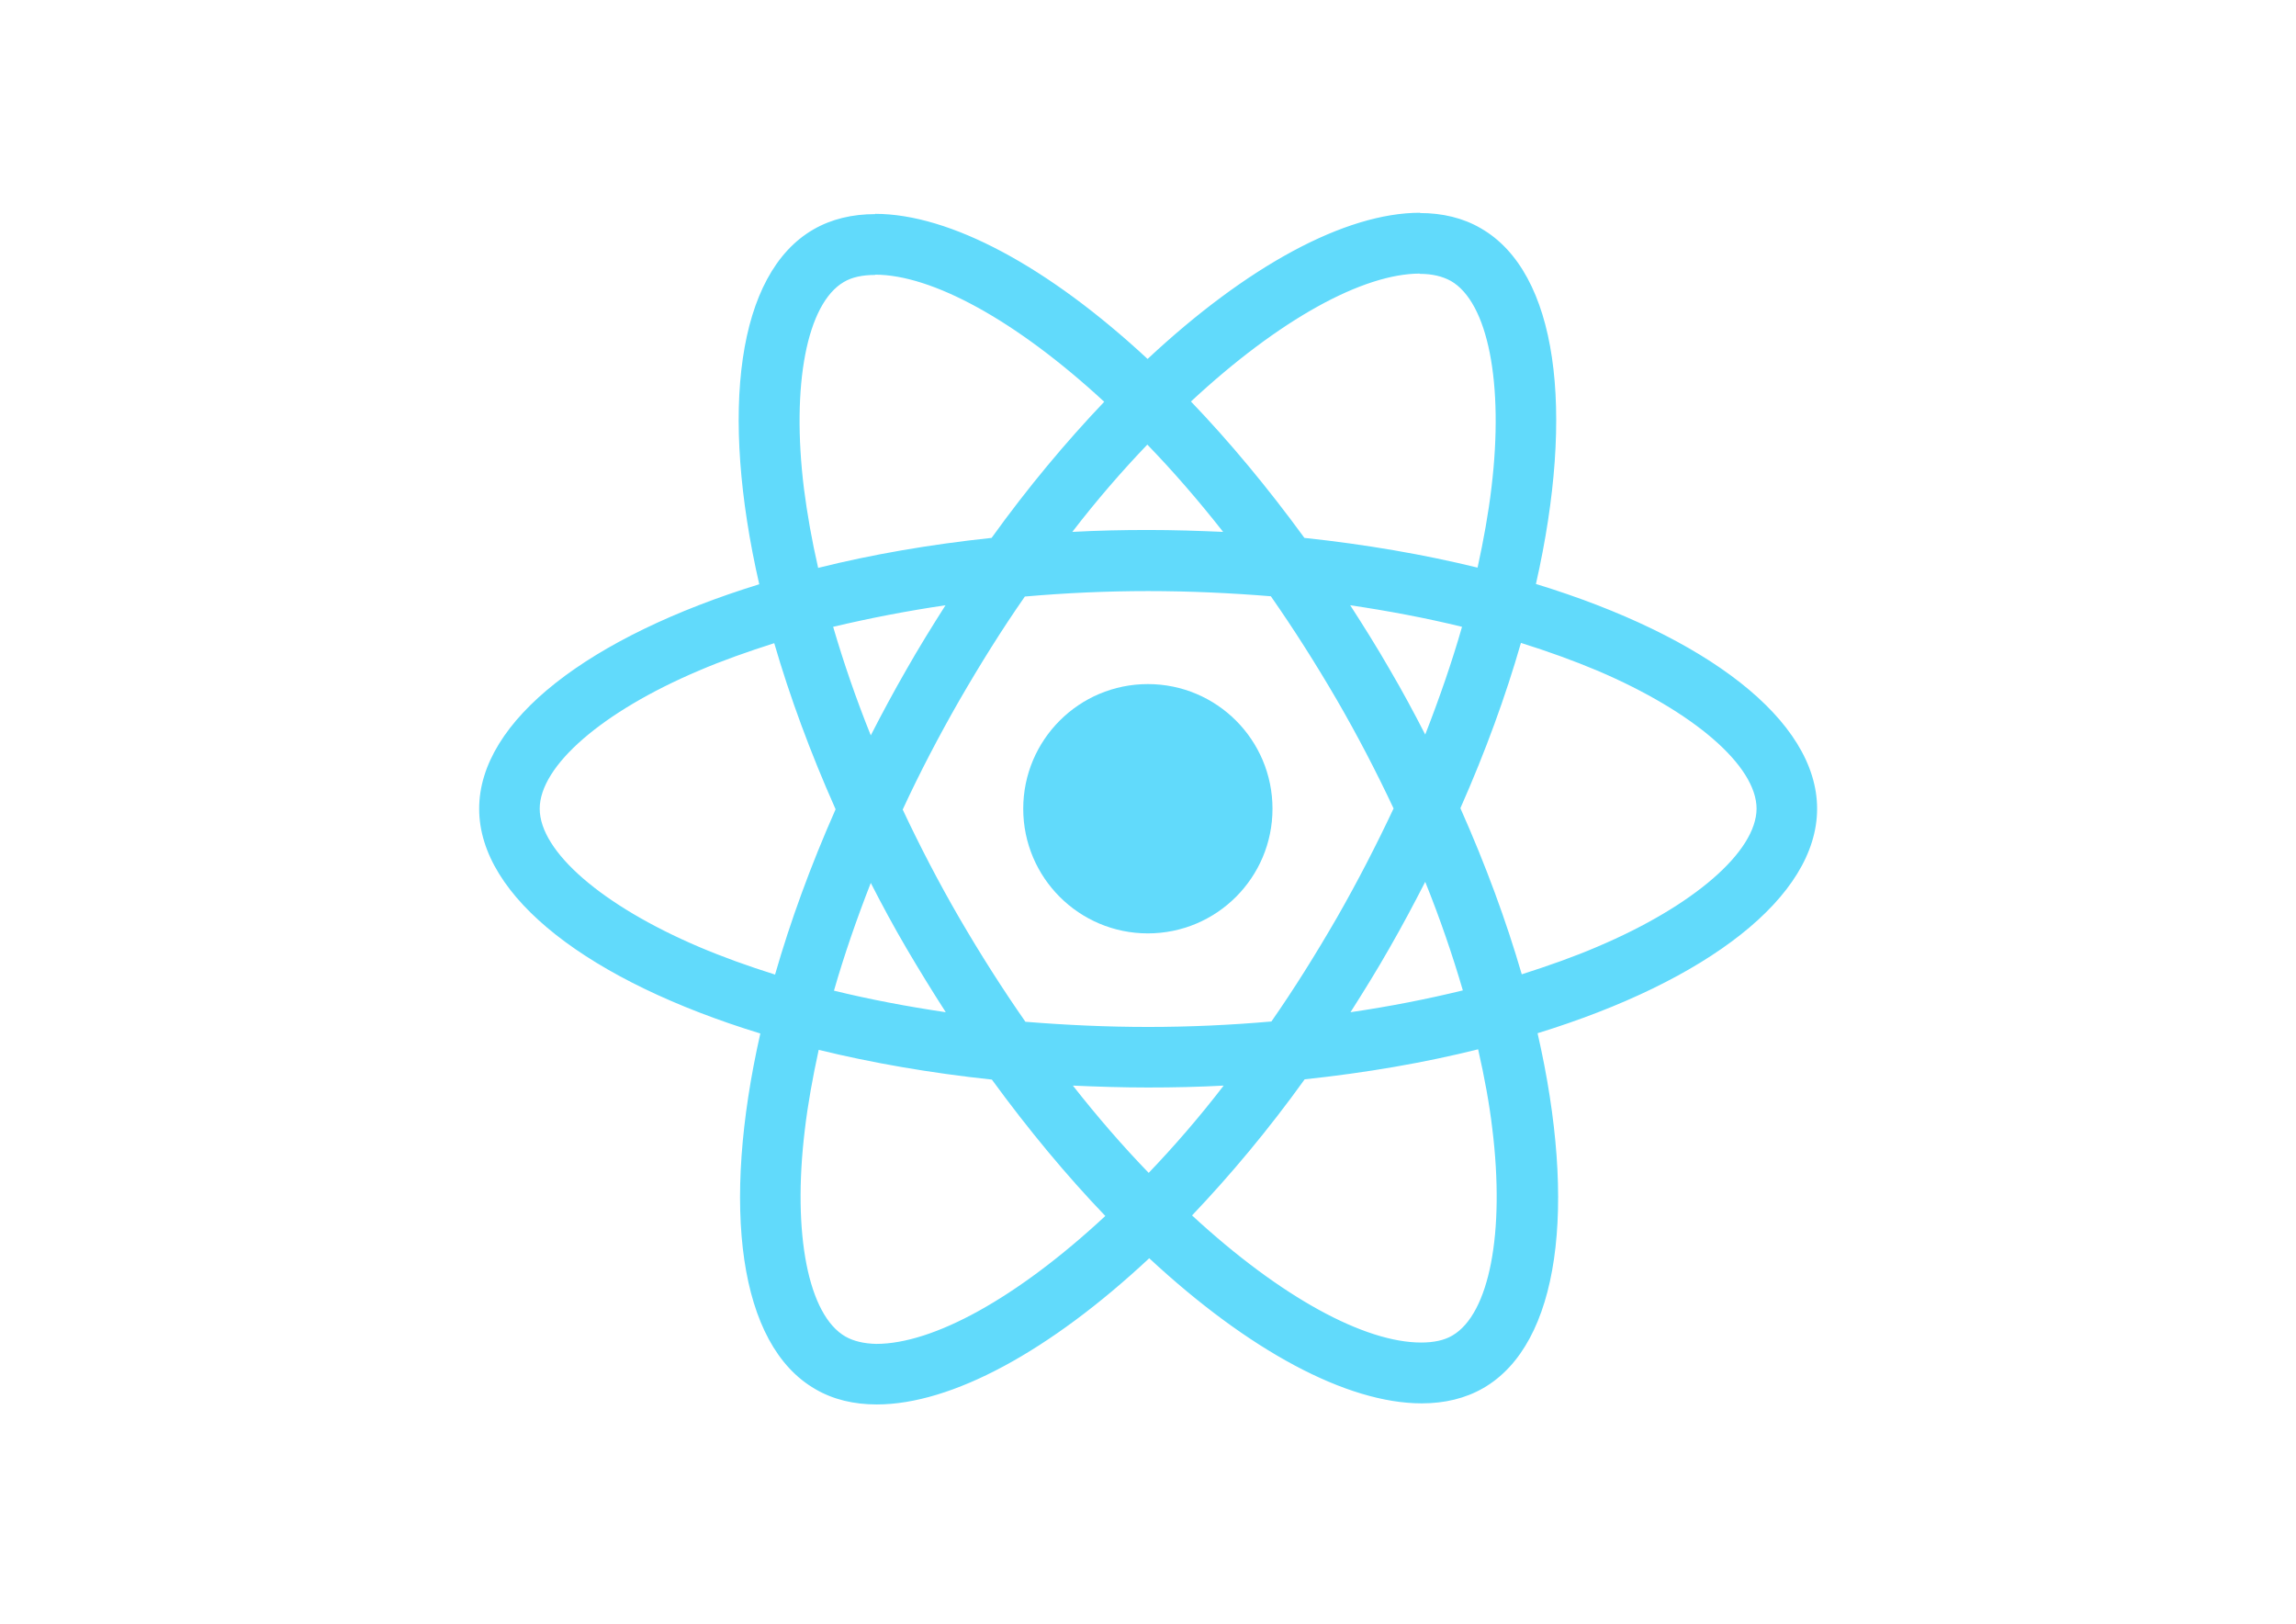
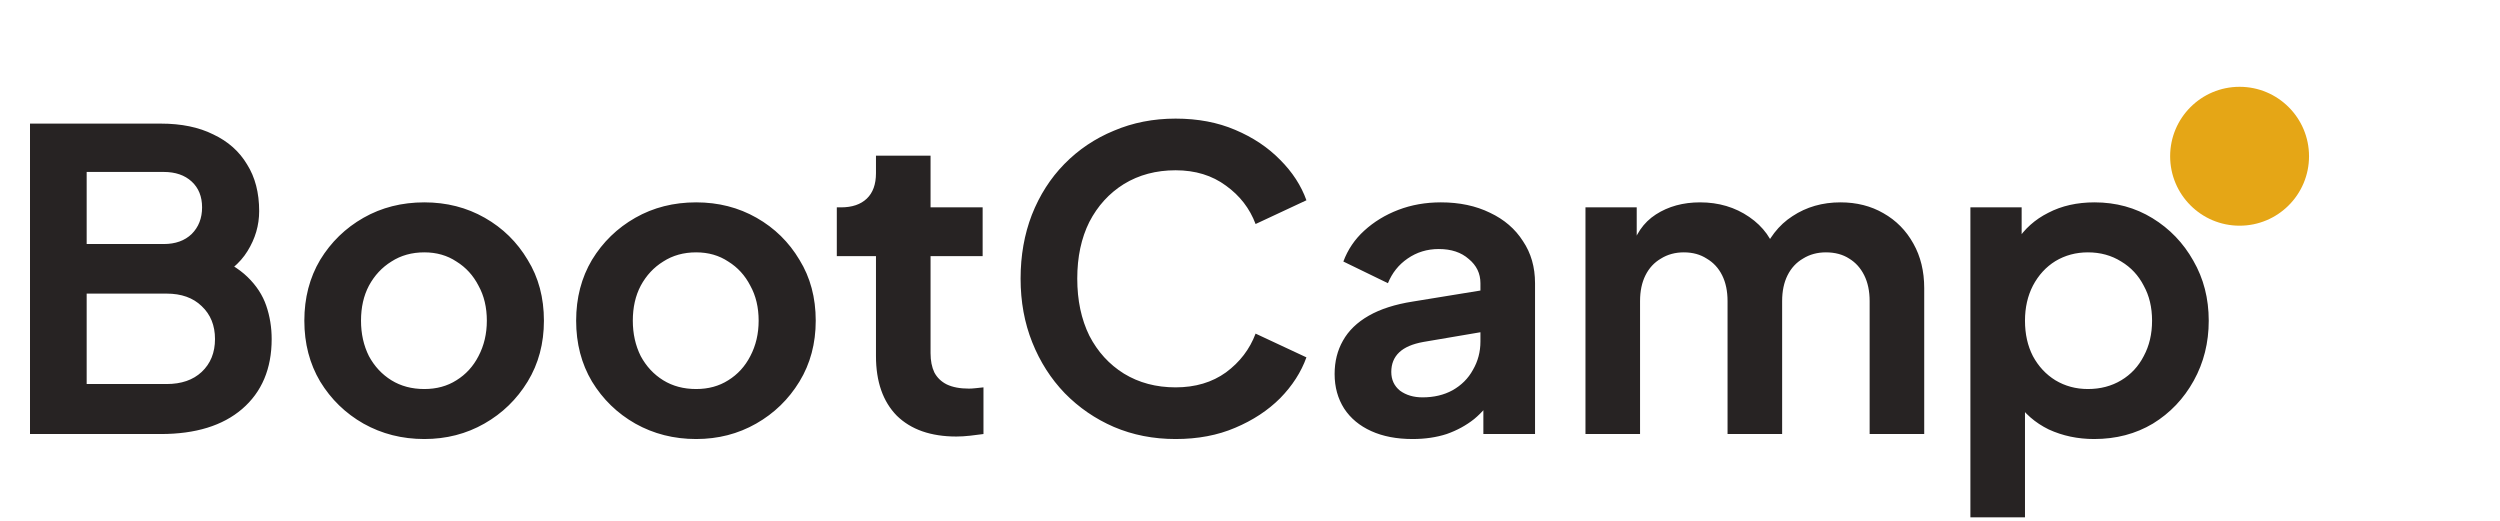
- <svg xmlns="http://www.w3.org/2000/svg" viewBox="0 0 841.9 595.3">
-   <g fill="#61DAFB">
-     <path d="M666.3 296.5c0-32.5-40.7-63.3-103.1-82.4 14.4-63.6 8-114.2-20.2-130.4-6.5-3.8-14.1-5.6-22.4-5.6v22.3c4.6 0 8.3.9 11.4 2.6 13.6 7.8 19.5 37.5 14.9 75.7-1.1 9.4-2.9 19.3-5.1 29.4-19.6-4.8-41-8.5-63.5-10.9-13.5-18.5-27.5-35.3-41.6-50 32.6-30.3 63.2-46.9 84-46.9V78c-27.5 0-63.5 19.6-99.9 53.6-36.4-33.8-72.4-53.2-99.9-53.2v22.3c20.7 0 51.4 16.5 84 46.6-14 14.7-28 31.4-41.3 49.9-22.6 2.4-44 6.1-63.6 11-2.3-10-4-19.7-5.2-29-4.7-38.2 1.1-67.9 14.6-75.8 3-1.8 6.9-2.6 11.5-2.6V78.5c-8.4 0-16 1.8-22.6 5.6-28.1 16.2-34.4 66.7-19.9 130.1-62.2 19.2-102.7 49.9-102.7 82.3 0 32.5 40.7 63.3 103.1 82.4-14.4 63.6-8 114.2 20.2 130.4 6.5 3.8 14.1 5.6 22.5 5.6 27.5 0 63.5-19.6 99.9-53.6 36.4 33.8 72.4 53.2 99.9 53.2 8.4 0 16-1.8 22.6-5.6 28.1-16.2 34.4-66.7 19.9-130.1 62-19.1 102.5-49.9 102.5-82.3zm-130.2-66.7c-3.7 12.9-8.3 26.2-13.5 39.5-4.1-8-8.4-16-13.1-24-4.6-8-9.5-15.8-14.4-23.4 14.2 2.1 27.9 4.7 41 7.9zm-45.8 106.5c-7.8 13.5-15.8 26.3-24.1 38.2-14.9 1.3-30 2-45.2 2-15.1 0-30.2-.7-45-1.9-8.3-11.9-16.4-24.6-24.2-38-7.6-13.1-14.5-26.4-20.8-39.8 6.2-13.4 13.2-26.8 20.7-39.9 7.8-13.5 15.8-26.3 24.1-38.2 14.9-1.3 30-2 45.2-2 15.1 0 30.2.7 45 1.9 8.3 11.9 16.4 24.6 24.2 38 7.6 13.1 14.5 26.4 20.8 39.8-6.3 13.4-13.2 26.8-20.7 39.9zm32.3-13c5.4 13.4 10 26.8 13.8 39.8-13.1 3.2-26.9 5.9-41.2 8 4.9-7.7 9.8-15.6 14.4-23.7 4.6-8 8.9-16.1 13-24.1zM421.2 430c-9.3-9.6-18.6-20.3-27.8-32 9 .4 18.2.7 27.5.7 9.4 0 18.7-.2 27.8-.7-9 11.7-18.3 22.4-27.5 32zm-74.4-58.9c-14.2-2.1-27.9-4.7-41-7.9 3.7-12.9 8.3-26.2 13.5-39.5 4.1 8 8.4 16 13.1 24 4.7 8 9.5 15.8 14.4 23.4zM420.7 163c9.3 9.6 18.6 20.3 27.8 32-9-.4-18.2-.7-27.5-.7-9.4 0-18.7.2-27.8.7 9-11.7 18.3-22.4 27.5-32zm-74 58.9c-4.9 7.7-9.8 15.6-14.4 23.7-4.6 8-8.9 16-13 24-5.4-13.4-10-26.8-13.8-39.8 13.1-3.1 26.9-5.8 41.2-7.9zm-90.5 125.2c-35.4-15.1-58.3-34.9-58.3-50.6 0-15.7 22.9-35.6 58.3-50.6 8.6-3.7 18-7 27.7-10.1 5.7 19.6 13.2 40 22.5 60.9-9.2 20.8-16.6 41.1-22.2 60.6-9.9-3.1-19.3-6.5-28-10.2zM310 490c-13.6-7.8-19.5-37.5-14.9-75.7 1.1-9.4 2.9-19.3 5.1-29.4 19.6 4.8 41 8.5 63.5 10.9 13.5 18.5 27.5 35.3 41.6 50-32.6 30.3-63.2 46.9-84 46.9-4.5-.1-8.3-1-11.3-2.7zm237.2-76.2c4.7 38.2-1.1 67.9-14.6 75.8-3 1.8-6.9 2.6-11.5 2.6-20.7 0-51.4-16.5-84-46.6 14-14.7 28-31.4 41.3-49.9 22.6-2.4 44-6.1 63.6-11 2.3 10.1 4.1 19.8 5.2 29.1zm38.5-66.7c-8.6 3.7-18 7-27.7 10.1-5.7-19.6-13.2-40-22.5-60.9 9.2-20.8 16.6-41.1 22.2-60.6 9.9 3.1 19.3 6.5 28.1 10.2 35.4 15.1 58.3 34.9 58.3 50.6-.1 15.7-23 35.6-58.4 50.6zM320.8 78.4z" />
-     <circle cx="420.9" cy="296.5" r="45.7" />
-     <path d="M520.5 78.1z" />
-   </g>
+ <svg xmlns="http://www.w3.org/2000/svg" width="144" height="30" viewBox="0 0 144 30" fill="none">
+   <path d="M1.728 25V7.12H9.264C10.448 7.12 11.456 7.328 12.288 7.744C13.136 8.144 13.784 8.72 14.232 9.472C14.696 10.208 14.928 11.104 14.928 12.16C14.928 12.976 14.704 13.744 14.256 14.464C13.824 15.168 13.128 15.752 12.168 16.216V14.704C13.048 15.04 13.744 15.456 14.256 15.952C14.768 16.448 15.128 17 15.336 17.608C15.544 18.216 15.648 18.856 15.648 19.528C15.648 21.24 15.08 22.584 13.944 23.56C12.824 24.52 11.264 25 9.264 25H1.728ZM4.992 22.12H9.6C10.448 22.12 11.12 21.888 11.616 21.424C12.128 20.944 12.384 20.312 12.384 19.528C12.384 18.744 12.128 18.112 11.616 17.632C11.12 17.152 10.448 16.912 9.6 16.912H4.992V22.12ZM4.992 14.056H9.432C10.104 14.056 10.64 13.864 11.04 13.48C11.44 13.08 11.64 12.568 11.64 11.944C11.64 11.32 11.44 10.824 11.04 10.456C10.64 10.088 10.104 9.904 9.432 9.904H4.992V14.056ZM24.442 25.288C23.162 25.288 21.994 24.992 20.938 24.4C19.898 23.808 19.066 23 18.442 21.976C17.834 20.952 17.53 19.784 17.53 18.472C17.53 17.16 17.834 15.992 18.442 14.968C19.066 13.944 19.898 13.136 20.938 12.544C21.978 11.952 23.146 11.656 24.442 11.656C25.722 11.656 26.882 11.952 27.922 12.544C28.962 13.136 29.786 13.944 30.394 14.968C31.018 15.976 31.33 17.144 31.33 18.472C31.33 19.784 31.018 20.952 30.394 21.976C29.77 23 28.938 23.808 27.898 24.4C26.858 24.992 25.706 25.288 24.442 25.288ZM24.442 22.408C25.146 22.408 25.762 22.24 26.29 21.904C26.834 21.568 27.258 21.104 27.562 20.512C27.882 19.904 28.042 19.224 28.042 18.472C28.042 17.704 27.882 17.032 27.562 16.456C27.258 15.864 26.834 15.4 26.29 15.064C25.762 14.712 25.146 14.536 24.442 14.536C23.722 14.536 23.09 14.712 22.546 15.064C22.002 15.4 21.57 15.864 21.25 16.456C20.946 17.032 20.794 17.704 20.794 18.472C20.794 19.224 20.946 19.904 21.25 20.512C21.57 21.104 22.002 21.568 22.546 21.904C23.09 22.24 23.722 22.408 24.442 22.408ZM40.098 25.288C38.818 25.288 37.65 24.992 36.594 24.4C35.554 23.808 34.722 23 34.098 21.976C33.49 20.952 33.186 19.784 33.186 18.472C33.186 17.16 33.49 15.992 34.098 14.968C34.722 13.944 35.554 13.136 36.594 12.544C37.634 11.952 38.802 11.656 40.098 11.656C41.378 11.656 42.538 11.952 43.578 12.544C44.618 13.136 45.442 13.944 46.05 14.968C46.674 15.976 46.986 17.144 46.986 18.472C46.986 19.784 46.674 20.952 46.05 21.976C45.426 23 44.594 23.808 43.554 24.4C42.514 24.992 41.362 25.288 40.098 25.288ZM40.098 22.408C40.802 22.408 41.418 22.24 41.946 21.904C42.49 21.568 42.914 21.104 43.218 20.512C43.538 19.904 43.698 19.224 43.698 18.472C43.698 17.704 43.538 17.032 43.218 16.456C42.914 15.864 42.49 15.4 41.946 15.064C41.418 14.712 40.802 14.536 40.098 14.536C39.378 14.536 38.746 14.712 38.202 15.064C37.658 15.4 37.226 15.864 36.906 16.456C36.602 17.032 36.45 17.704 36.45 18.472C36.45 19.224 36.602 19.904 36.906 20.512C37.226 21.104 37.658 21.568 38.202 21.904C38.746 22.24 39.378 22.408 40.098 22.408ZM55.088 25.144C53.616 25.144 52.472 24.744 51.656 23.944C50.856 23.128 50.456 21.984 50.456 20.512V14.752H48.2V11.944H48.44C49.08 11.944 49.576 11.776 49.928 11.44C50.28 11.104 50.456 10.616 50.456 9.976V8.968H53.6V11.944H56.6V14.752H53.6V20.344C53.6 20.776 53.672 21.144 53.816 21.448C53.976 21.752 54.216 21.984 54.536 22.144C54.872 22.304 55.296 22.384 55.808 22.384C55.92 22.384 56.048 22.376 56.192 22.36C56.352 22.344 56.504 22.328 56.648 22.312V25C56.424 25.032 56.168 25.064 55.88 25.096C55.592 25.128 55.328 25.144 55.088 25.144ZM67.714 25.288C66.434 25.288 65.25 25.056 64.162 24.592C63.09 24.128 62.146 23.48 61.33 22.648C60.53 21.816 59.906 20.84 59.458 19.72C59.01 18.6 58.786 17.376 58.786 16.048C58.786 14.72 59.002 13.496 59.434 12.376C59.882 11.24 60.506 10.264 61.306 9.448C62.122 8.616 63.074 7.976 64.162 7.528C65.25 7.064 66.434 6.832 67.714 6.832C68.994 6.832 70.138 7.048 71.146 7.48C72.17 7.912 73.034 8.488 73.738 9.208C74.442 9.912 74.946 10.688 75.25 11.536L72.322 12.904C71.986 12.008 71.418 11.272 70.618 10.696C69.818 10.104 68.85 9.808 67.714 9.808C66.594 9.808 65.602 10.072 64.738 10.6C63.89 11.128 63.226 11.856 62.746 12.784C62.282 13.712 62.05 14.8 62.05 16.048C62.05 17.296 62.282 18.392 62.746 19.336C63.226 20.264 63.89 20.992 64.738 21.52C65.602 22.048 66.594 22.312 67.714 22.312C68.85 22.312 69.818 22.024 70.618 21.448C71.418 20.856 71.986 20.112 72.322 19.216L75.25 20.584C74.946 21.432 74.442 22.216 73.738 22.936C73.034 23.64 72.17 24.208 71.146 24.64C70.138 25.072 68.994 25.288 67.714 25.288ZM81.362 25.288C80.45 25.288 79.657 25.136 78.986 24.832C78.314 24.528 77.793 24.096 77.425 23.536C77.058 22.96 76.874 22.296 76.874 21.544C76.874 20.824 77.034 20.184 77.353 19.624C77.674 19.048 78.169 18.568 78.841 18.184C79.513 17.8 80.362 17.528 81.385 17.368L85.657 16.672V19.072L81.986 19.696C81.362 19.808 80.897 20.008 80.594 20.296C80.29 20.584 80.138 20.96 80.138 21.424C80.138 21.872 80.305 22.232 80.641 22.504C80.993 22.76 81.425 22.888 81.938 22.888C82.594 22.888 83.169 22.752 83.665 22.48C84.177 22.192 84.57 21.8 84.841 21.304C85.129 20.808 85.273 20.264 85.273 19.672V16.312C85.273 15.752 85.049 15.288 84.602 14.92C84.169 14.536 83.594 14.344 82.874 14.344C82.201 14.344 81.602 14.528 81.073 14.896C80.561 15.248 80.186 15.72 79.945 16.312L77.377 15.064C77.633 14.376 78.034 13.784 78.578 13.288C79.138 12.776 79.793 12.376 80.546 12.088C81.297 11.8 82.114 11.656 82.993 11.656C84.066 11.656 85.01 11.856 85.826 12.256C86.641 12.64 87.273 13.184 87.722 13.888C88.186 14.576 88.418 15.384 88.418 16.312V25H85.442V22.768L86.114 22.72C85.778 23.28 85.377 23.752 84.913 24.136C84.45 24.504 83.921 24.792 83.329 25C82.737 25.192 82.082 25.288 81.362 25.288ZM91.323 25V11.944H94.275V14.968L93.939 14.464C94.179 13.52 94.659 12.816 95.379 12.352C96.099 11.888 96.947 11.656 97.923 11.656C98.995 11.656 99.939 11.936 100.755 12.496C101.571 13.056 102.099 13.792 102.339 14.704L101.451 14.776C101.851 13.736 102.451 12.96 103.251 12.448C104.051 11.92 104.971 11.656 106.011 11.656C106.939 11.656 107.763 11.864 108.483 12.28C109.219 12.696 109.795 13.28 110.211 14.032C110.627 14.768 110.835 15.624 110.835 16.6V25H107.691V17.344C107.691 16.768 107.587 16.272 107.379 15.856C107.171 15.44 106.883 15.12 106.515 14.896C106.147 14.656 105.699 14.536 105.171 14.536C104.675 14.536 104.235 14.656 103.851 14.896C103.467 15.12 103.171 15.44 102.963 15.856C102.755 16.272 102.651 16.768 102.651 17.344V25H99.507V17.344C99.507 16.768 99.403 16.272 99.195 15.856C98.987 15.44 98.691 15.12 98.307 14.896C97.939 14.656 97.499 14.536 96.987 14.536C96.491 14.536 96.051 14.656 95.667 14.896C95.283 15.12 94.987 15.44 94.779 15.856C94.571 16.272 94.467 16.768 94.467 17.344V25H91.323ZM113.495 29.8V11.944H116.447V14.536L116.159 13.888C116.607 13.184 117.215 12.64 117.983 12.256C118.751 11.856 119.639 11.656 120.647 11.656C121.879 11.656 122.991 11.96 123.983 12.568C124.975 13.176 125.759 13.992 126.335 15.016C126.927 16.04 127.223 17.192 127.223 18.472C127.223 19.736 126.935 20.888 126.359 21.928C125.783 22.968 124.999 23.792 124.007 24.4C123.015 24.992 121.887 25.288 120.623 25.288C119.679 25.288 118.807 25.104 118.007 24.736C117.223 24.352 116.599 23.808 116.135 23.104L116.639 22.48V29.8H113.495ZM120.263 22.408C120.983 22.408 121.623 22.24 122.183 21.904C122.743 21.568 123.175 21.104 123.479 20.512C123.799 19.92 123.959 19.24 123.959 18.472C123.959 17.704 123.799 17.032 123.479 16.456C123.175 15.864 122.743 15.4 122.183 15.064C121.623 14.712 120.983 14.536 120.263 14.536C119.575 14.536 118.951 14.704 118.391 15.04C117.847 15.376 117.415 15.848 117.095 16.456C116.791 17.048 116.639 17.72 116.639 18.472C116.639 19.24 116.791 19.92 117.095 20.512C117.415 21.104 117.847 21.568 118.391 21.904C118.951 22.24 119.575 22.408 120.263 22.408Z" fill="#272323" />
+   <circle cx="129" cy="9" r="4" fill="#E5A616" />
</svg>
